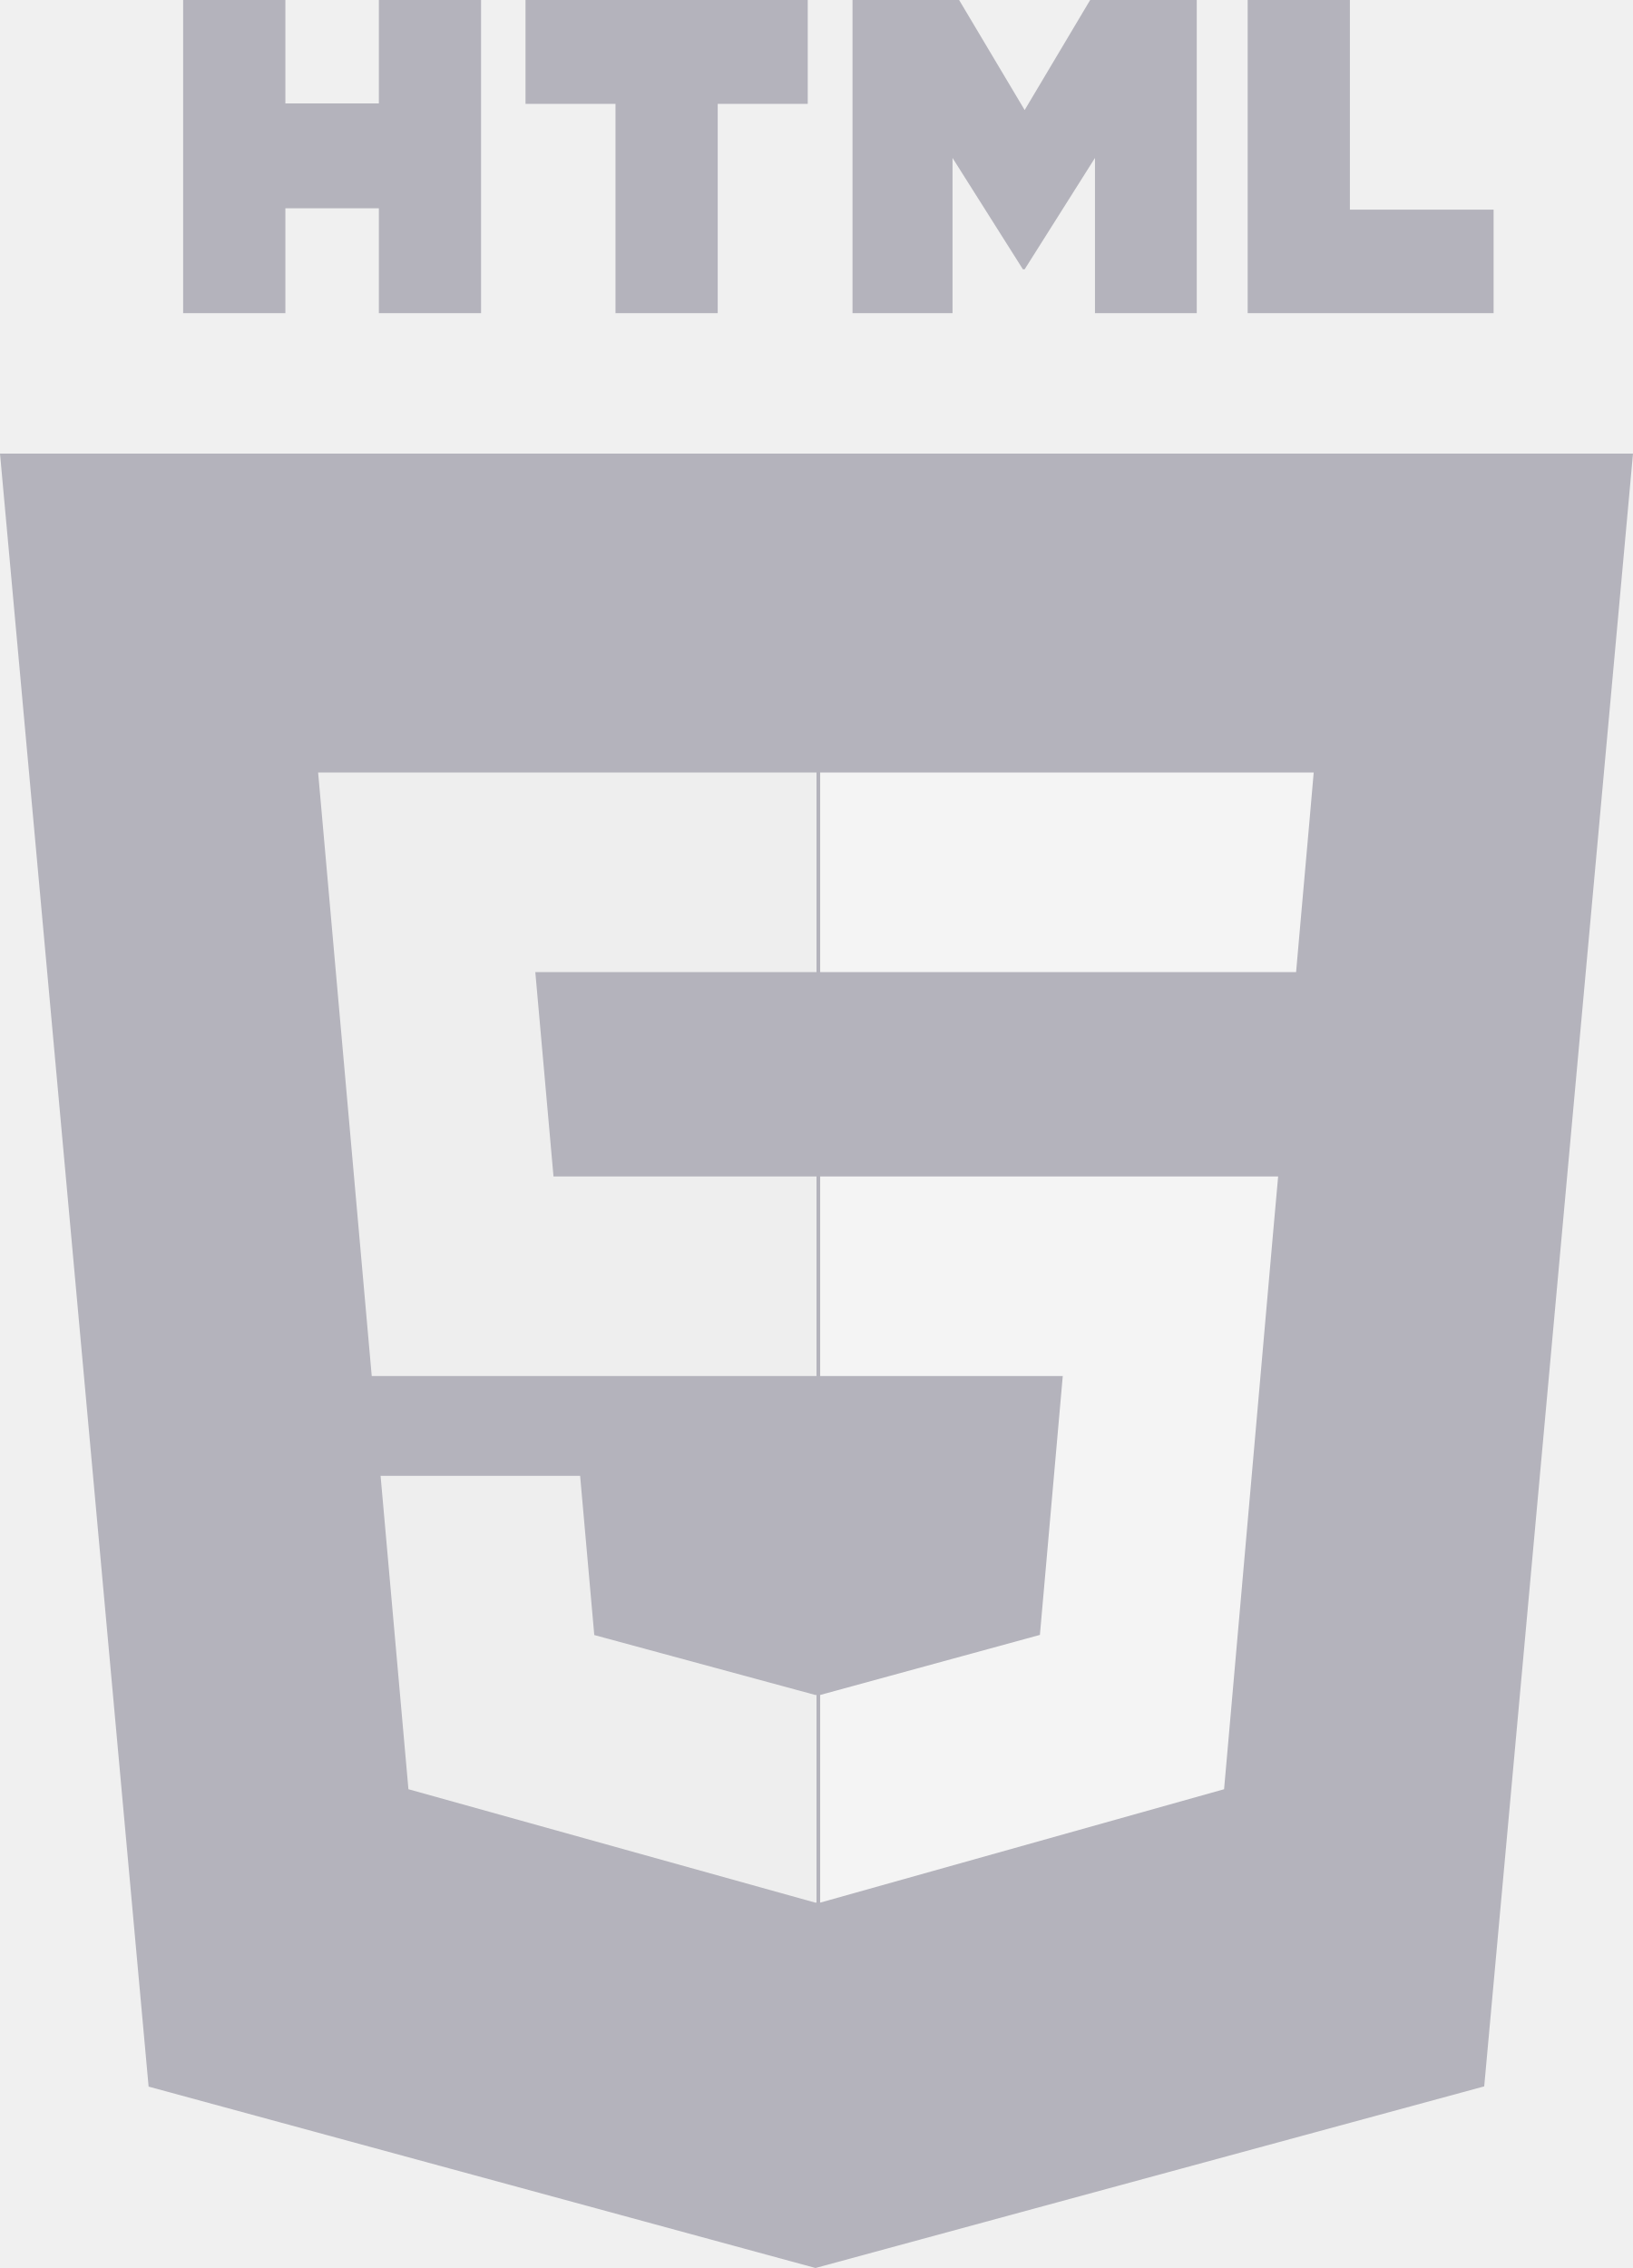
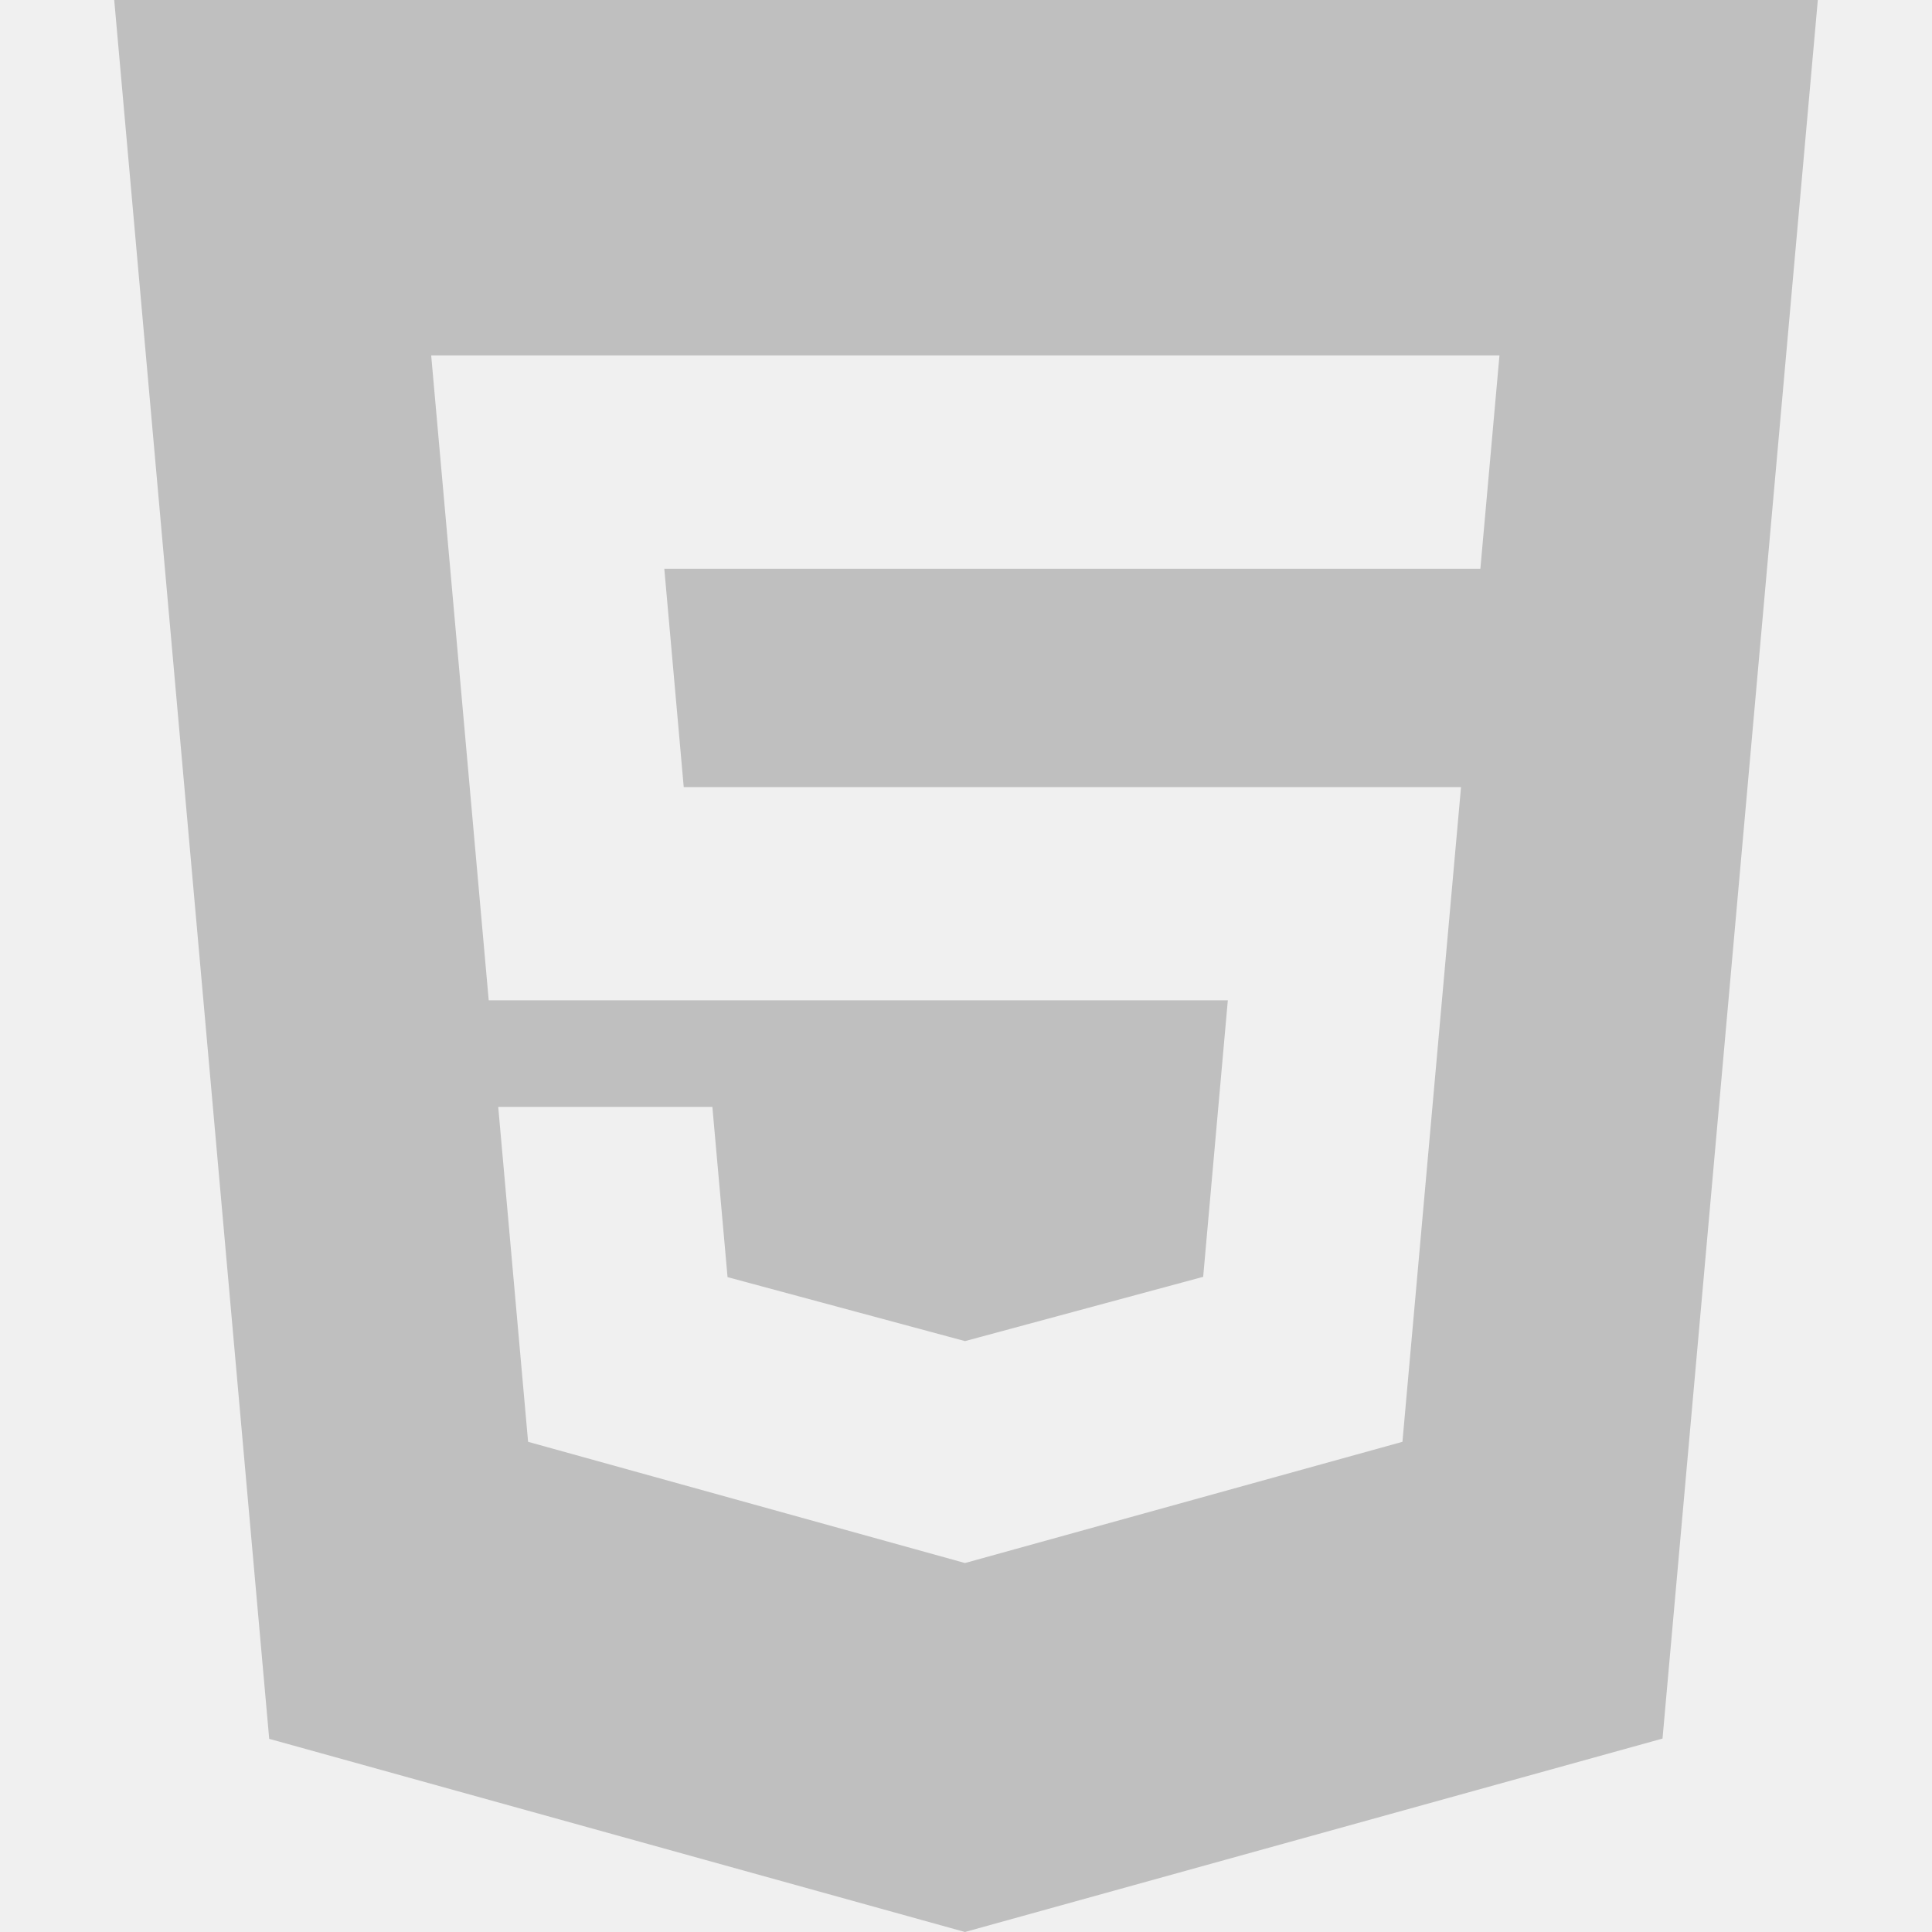
- <svg xmlns="http://www.w3.org/2000/svg" width="36px" height="50px" viewBox="0 0 36 50" version="1.1">
-   <g id="Personal-1-mixed" stroke="none" stroke-width="1" fill="none" fill-rule="evenodd" opacity="0.3">
-     <g transform="translate(-973, -4933)" fill-rule="nonzero" id="clients">
-       <g transform="translate(350, 4446)">
-         <g id="Group-5" transform="translate(59, 487)">
-           <g id="client-3" transform="translate(564, 0)">
-             <polygon id="Path" fill="#282642" points="3.276 46.001 0 10 36 10 32.72 45.996 17.978 50" />
-             <polygon id="Path" fill="#282642" points="18 47 30.143 43.764 33 13 18 13" />
-             <g id="Group" transform="translate(7, 17)" fill="#EBEBEB">
-               <polygon id="Path" points="11 8.936 5.202 8.936 4.801 4.43 11 4.43 11 0.03 10.985 0.03 0.013 0.03 0.118 1.21 1.195 13.336 11 13.336" />
-               <polygon id="Path" points="11 20.364 10.981 20.369 6.101 19.046 5.789 15.536 3.418 15.536 1.39 15.536 2.004 22.445 10.98 24.947 11 24.942" />
-             </g>
-             <g id="Group" transform="translate(4, 0)" fill="#282642">
-               <polygon id="Path" points="0.037 0 2.291 0 2.291 2.28 4.352 2.28 4.352 0 6.605 0 6.605 6.904 4.352 6.904 4.352 4.592 2.291 4.592 2.291 6.904 0.037 6.904 0.037 0" />
-               <polygon id="Path" points="9.568 2.29 7.585 2.29 7.585 0 13.807 0 13.807 2.29 11.822 2.29 11.822 6.904 9.569 6.904 9.569 2.29" />
-               <polygon id="Path" points="14.794 0 17.144 0 18.589 2.426 20.033 0 22.383 0 22.383 6.904 20.139 6.904 20.139 3.482 18.589 5.937 18.55 5.937 16.999 3.482 16.999 6.904 14.794 6.904 14.794 0" />
-               <polygon id="Path" points="23.505 0 25.759 0 25.759 4.622 28.927 4.622 28.927 6.904 23.505 6.904" />
-             </g>
-             <g id="Group" transform="translate(18, 17)" fill="#FFFFFF">
-               <polygon id="Path" points="0.081 8.936 0.081 13.336 5.429 13.336 4.925 19.043 0.081 20.367 0.081 24.945 8.985 22.445 9.051 21.702 10.071 10.117 10.177 8.936 9.007 8.936" />
-               <polygon id="Path" points="0.081 0.03 0.081 2.763 0.081 4.419 0.081 4.43 10.559 4.43 10.559 4.43 10.573 4.43 10.66 3.441 10.858 1.21 10.961 0.03" />
-             </g>
-           </g>
-         </g>
-       </g>
-     </g>
-   </g>
+ <svg xmlns="http://www.w3.org/2000/svg" t="1592838314181" class="icon" viewBox="0 0 1024 1024" version="1.1" p-id="5416" width="48" height="48">
+   <path d="M60.539 0l82.145 921.62 368.763 102.38 369.725-102.523 82.309-921.477-902.922 0zM784.63 301.425l-432.538 0 10.301 115.753 411.976 0-31.048 347.013-231.854 64.246-231.567-64.246-15.831-177.521 113.5 0 8.049 90.235 125.87 33.915 0.287-0.082 125.932-33.997 13.066-146.555-391.741 0-30.495-341.791 566.211 0-10.117 113.029z" p-id="5417" fill="#bfbfbf" />
</svg>
